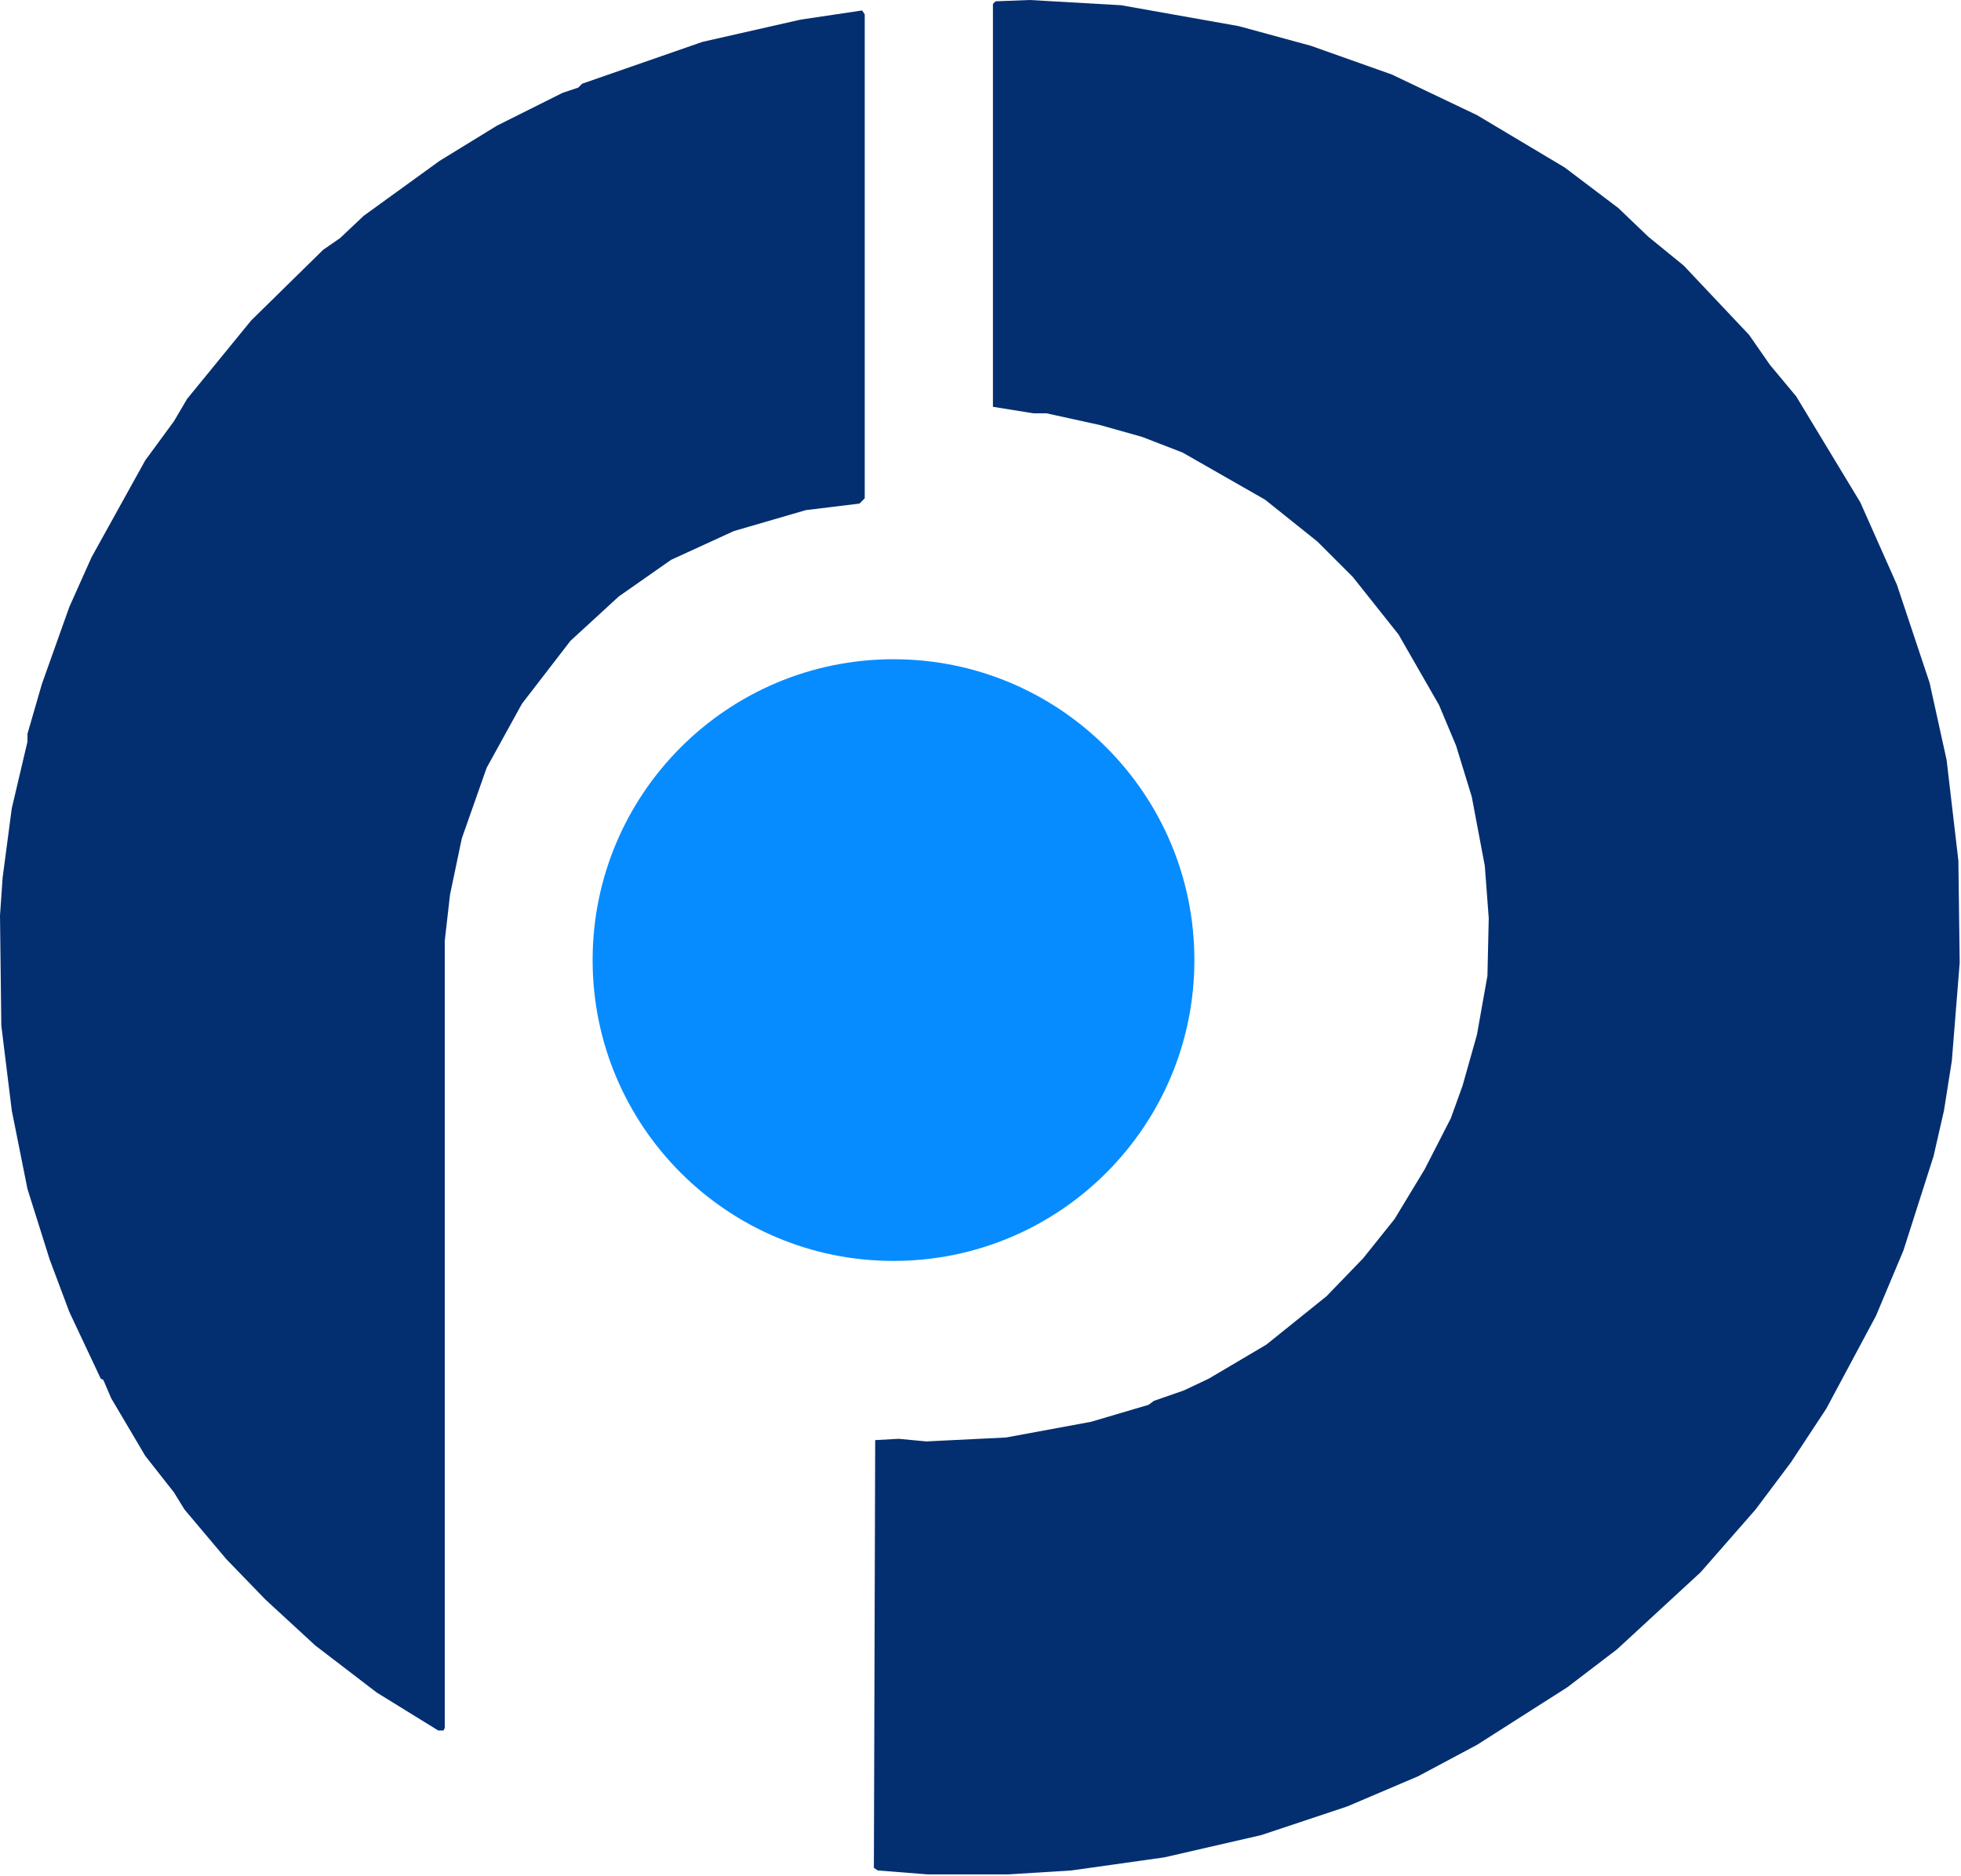
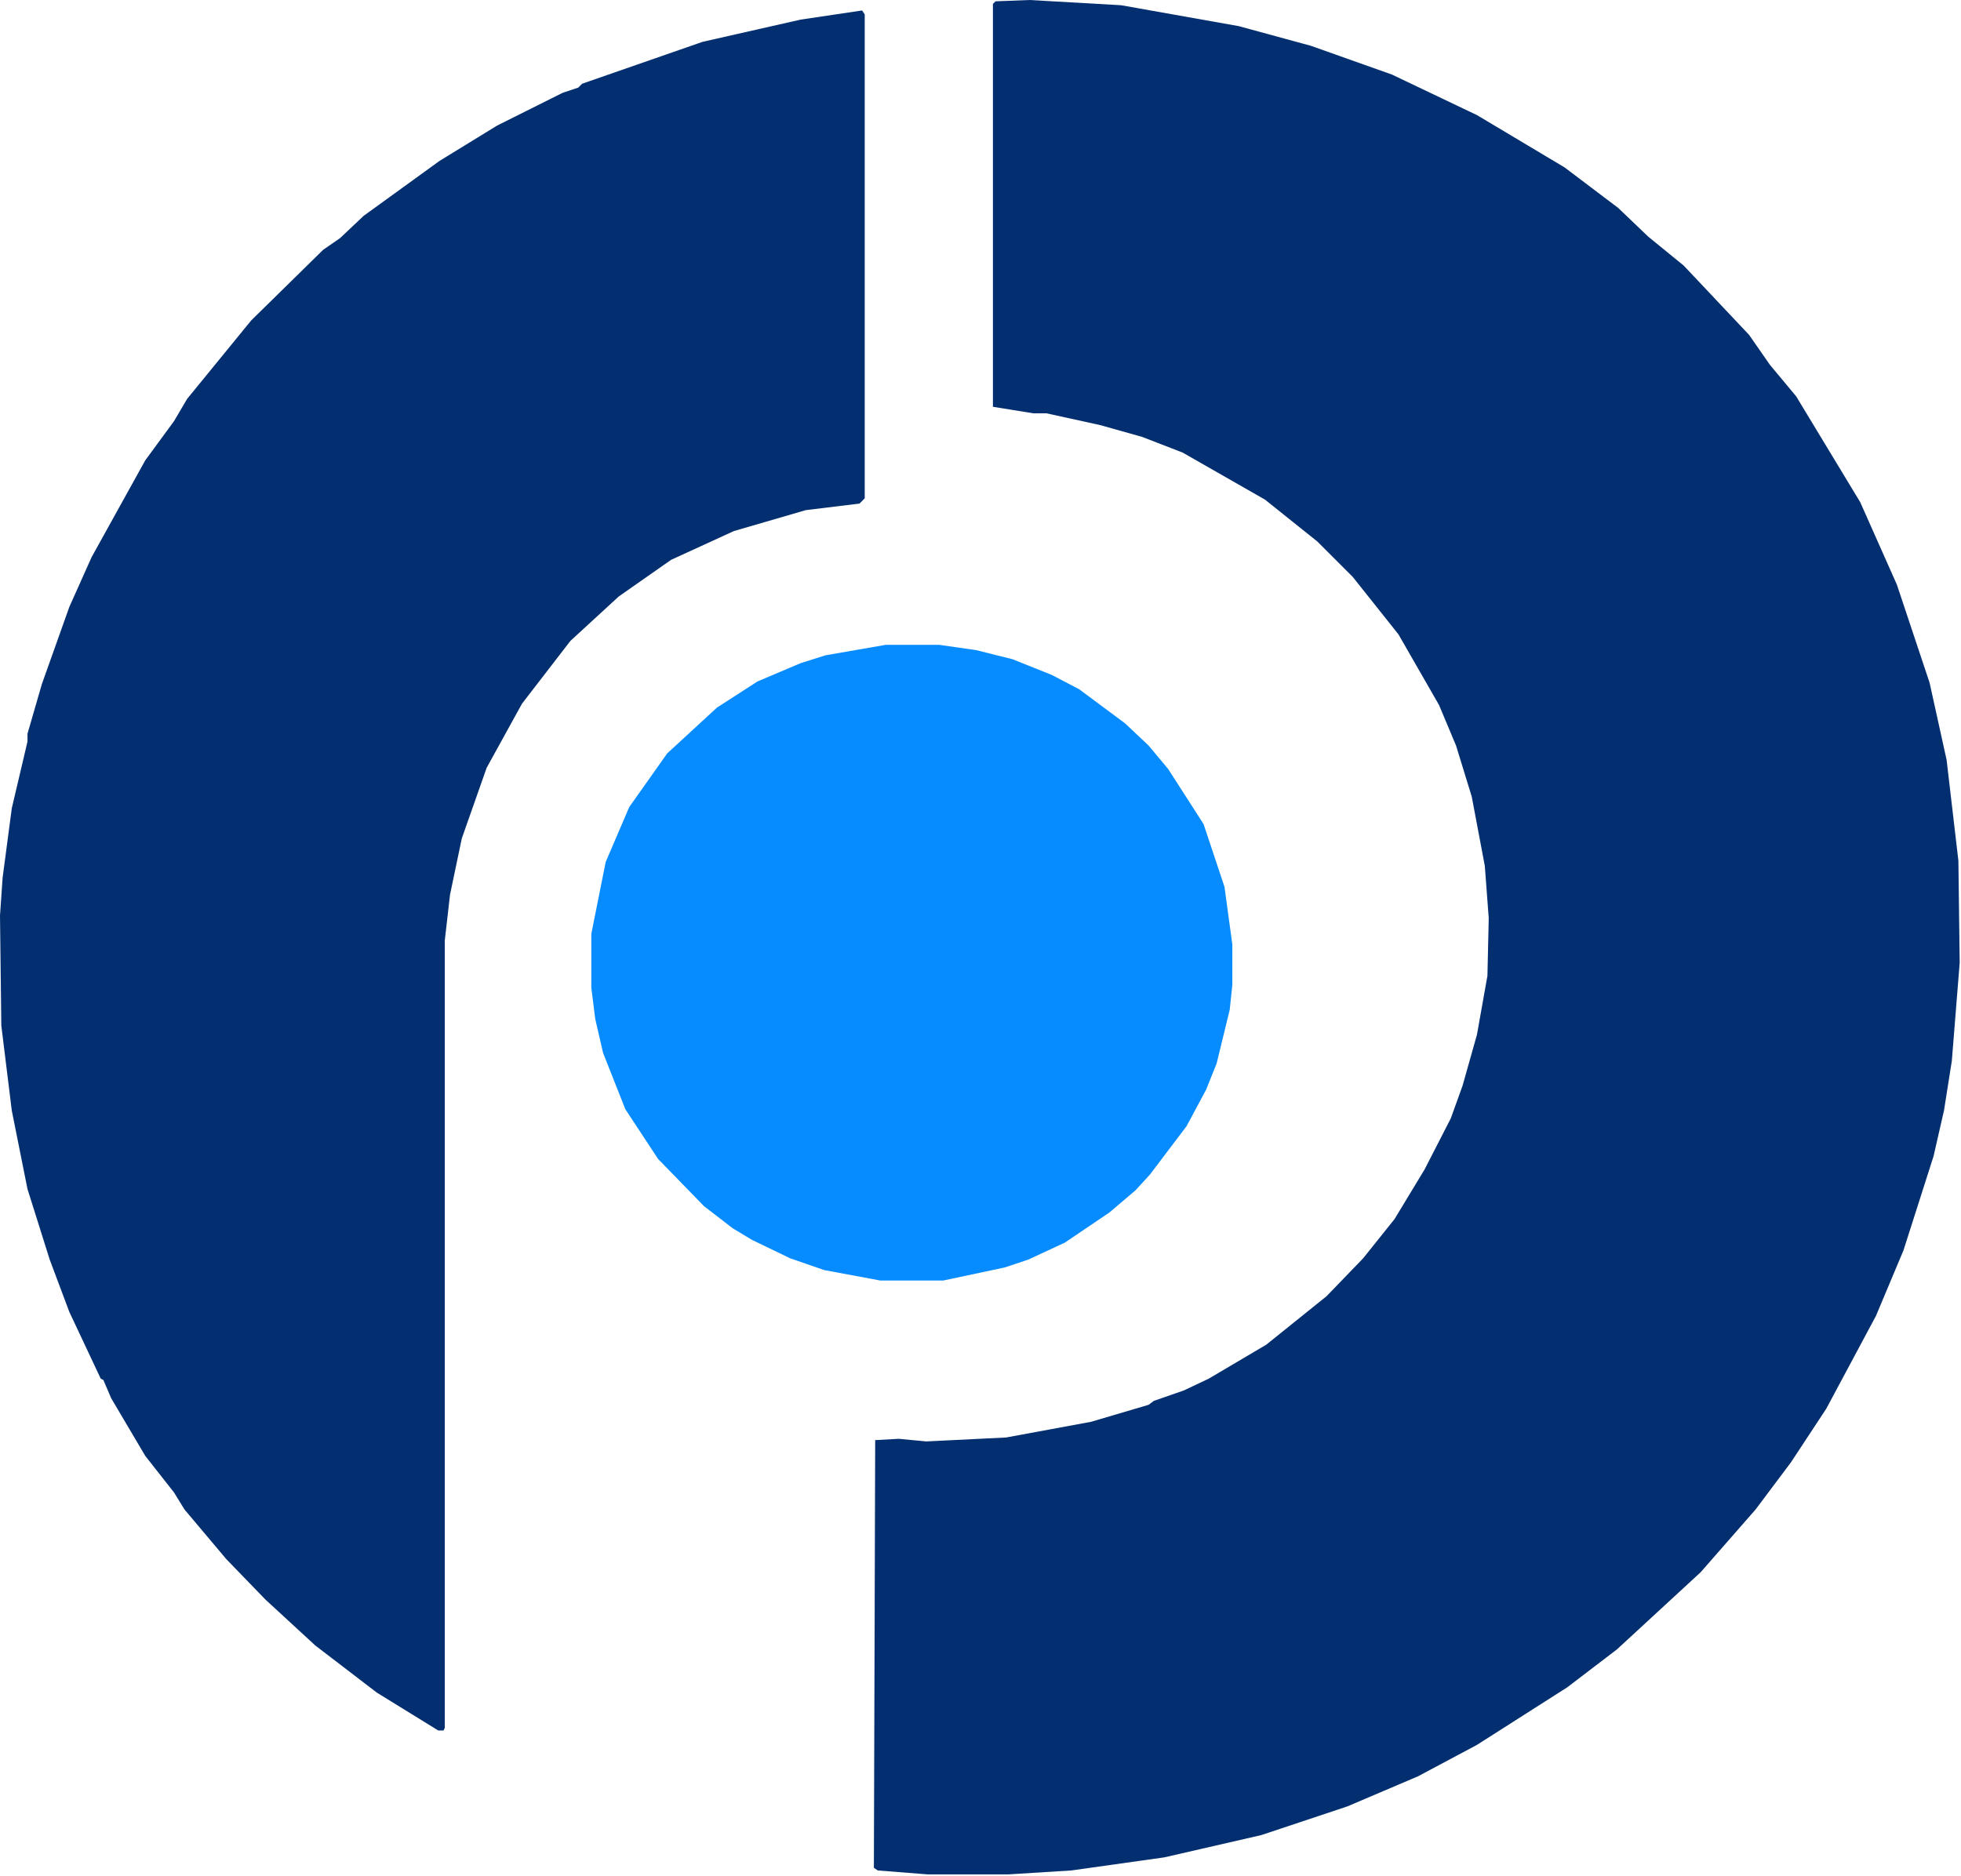
<svg xmlns="http://www.w3.org/2000/svg" viewBox="0 0 1499 1434">
  <path fill="#032F70" fill-rule="evenodd" d="M 659,8 612,15 537,32 445,64 442,67 430,71 380,96 336,123 278,165 260,182 247,191 192,245 143,305 133,322 111,352 70,426 53,464 32,523 21,561 21,567 9,618 2,671 0,700 1,784 9,849 21,909 38,963 53,1003 77,1054 79,1055 85,1069 111,1113 133,1141 141,1154 173,1192 203,1223 241,1258 288,1294 335,1323 339,1323 340,1321 340,719 344,684 353,641 372,587 399,538 436,490 473,456 513,428 561,406 616,390 657,385 661,381 661,11 Z M 857,4 787,0 761,1 759,3 759,311 790,316 800,316 841,325 873,334 904,346 967,382 1007,414 1034,441 1069,485 1100,539 1113,570 1125,609 1135,662 1138,702 1137,746 1129,791 1118,830 1109,855 1089,894 1066,932 1042,962 1014,991 968,1028 924,1054 905,1063 882,1071 878,1074 834,1087 769,1099 708,1102 687,1100 669,1101 668,1428 671,1430 709,1433 771,1433 819,1430 890,1420 964,1403 1030,1381 1084,1358 1129,1334 1198,1290 1236,1261 1300,1202 1342,1154 1369,1118 1396,1077 1434,1006 1455,956 1478,884 1486,849 1492,811 1498,736 1497,658 1488,581 1475,522 1450,447 1422,384 1373,303 1353,279 1337,256 1287,203 1260,181 1237,159 1196,128 1129,88 1064,57 1002,35 947,20 Z" />
-   <circle cx="683" cy="734" r="230" fill="#078CFF" />
+   <path fill="#078CFF" fill-rule="evenodd" d="M 677,493 631,501 612,507 579,521 548,541 510,576 481,617 463,659 452,714 452,755 455,779 461,805 478,848 503,886 538,922 560,939 575,948 604,962 630,971 673,979 721,979 768,969 786,963 814,950 848,927 868,910 879,898 907,861 922,833 930,813 940,772 942,753 942,722 936,678 920,630 893,588 878,570 860,553 825,527 804,516 774,504 746,497 718,493 Z" />
</svg>
